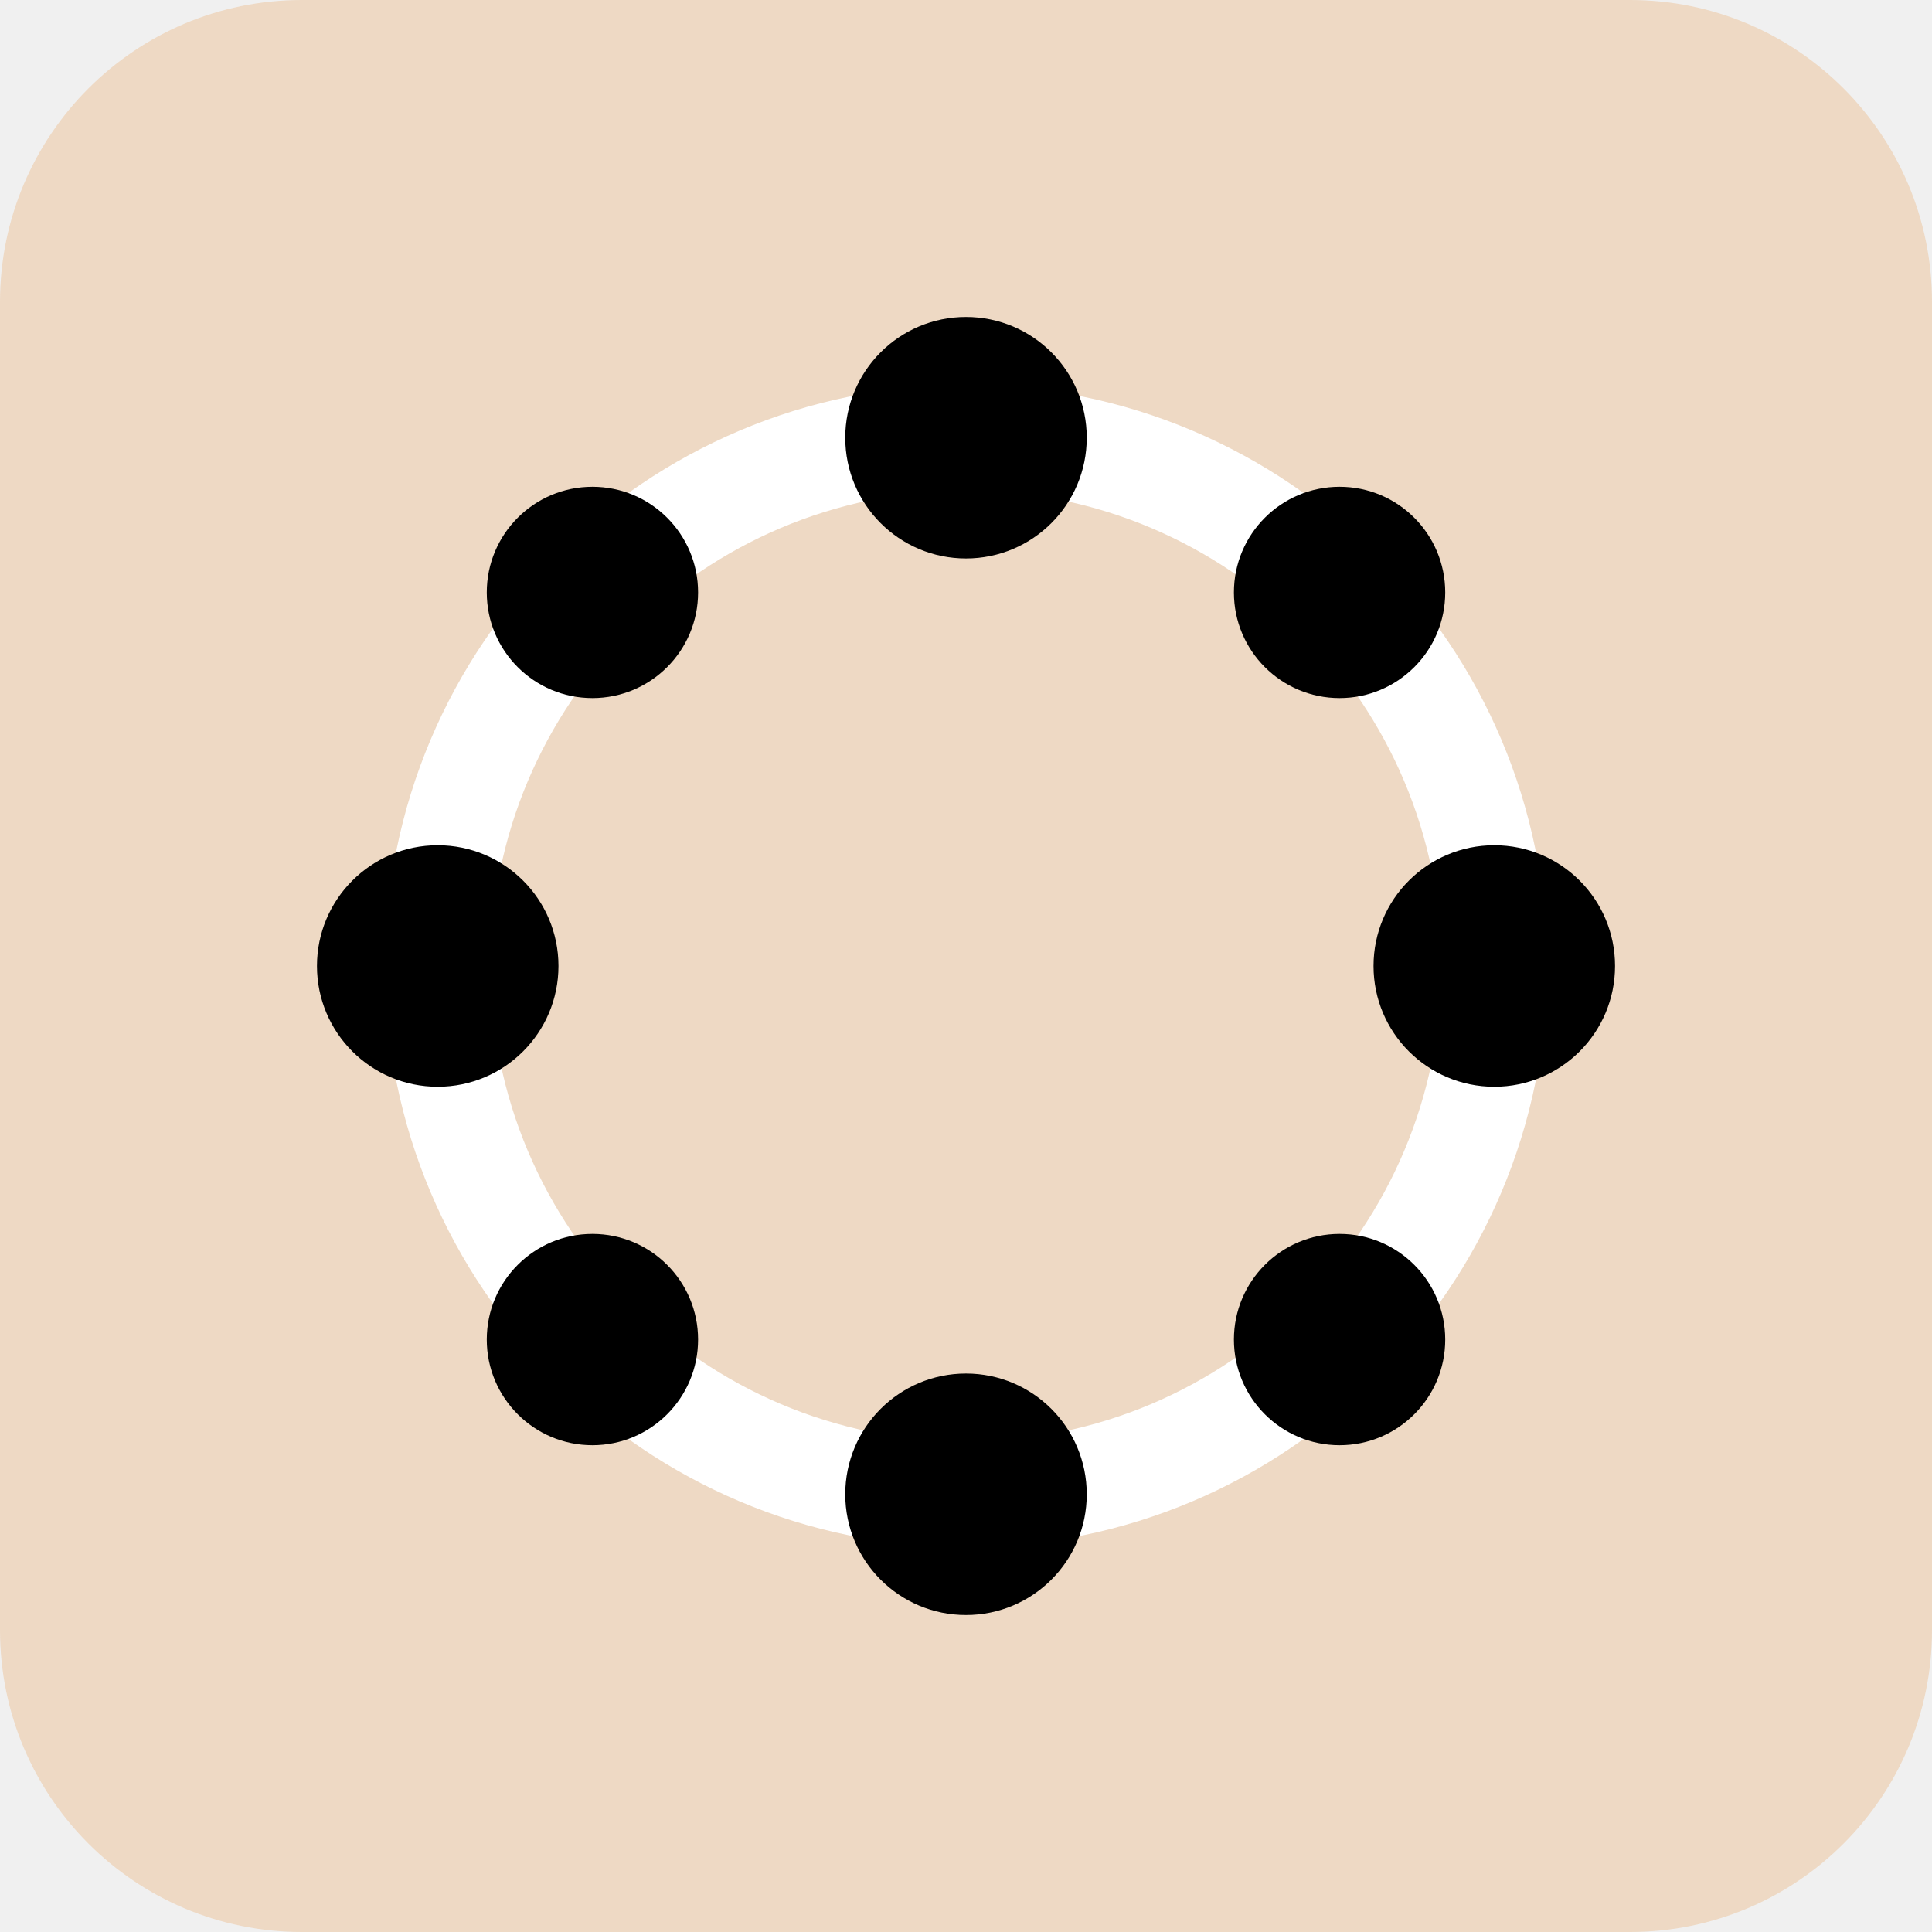
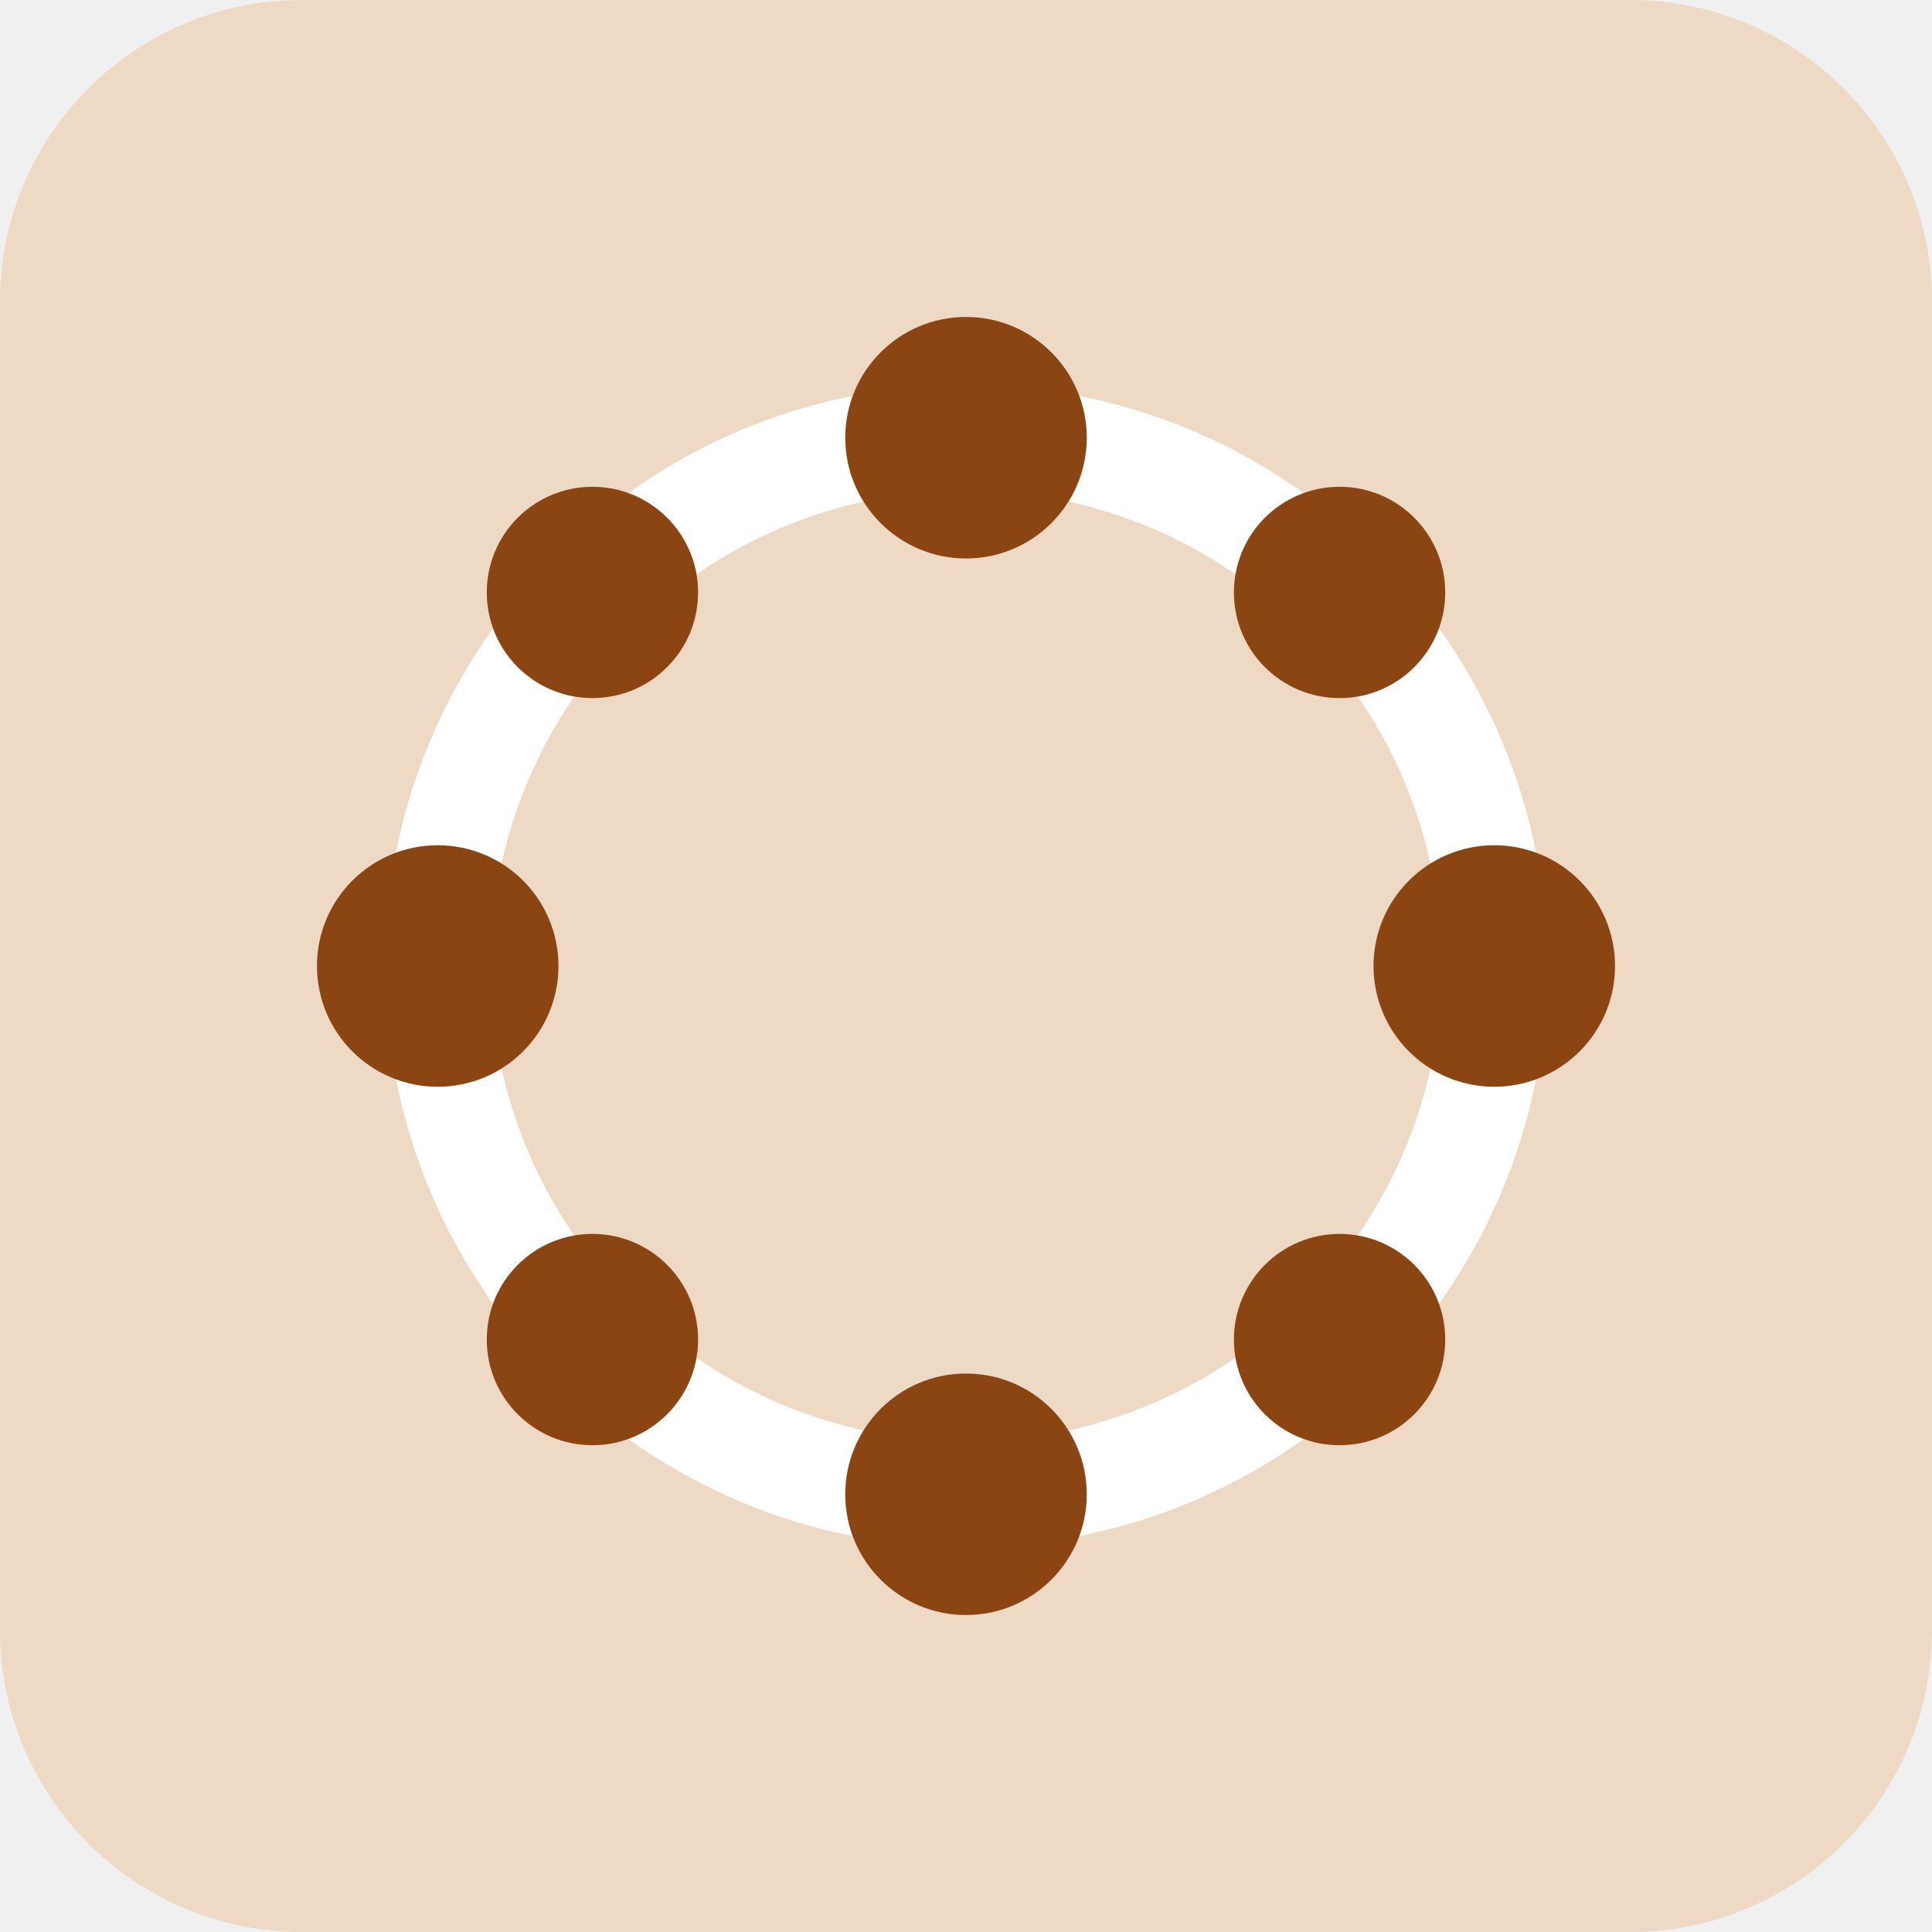
<svg xmlns="http://www.w3.org/2000/svg" viewBox="0 0 512 512">
  <rect width="512" height="512" fill="#eed9c4" rx="80" />
  <circle cx="256" cy="256" r="140" fill="none" stroke="#ffffff" stroke-width="28" />
-   <circle cx="256" cy="116" r="32" fill="#000000" />
-   <circle cx="256" cy="396" r="32" fill="#000000" />
-   <circle cx="116" cy="256" r="32" fill="#000000" />
-   <circle cx="396" cy="256" r="32" fill="#000000" />
-   <circle cx="157" cy="157" r="28" fill="#000000" />
-   <circle cx="355" cy="157" r="28" fill="#000000" />
-   <circle cx="157" cy="355" r="28" fill="#000000" />
-   <circle cx="355" cy="355" r="28" fill="#000000" />
+   <circle cx="256" cy="116" r="32" fill="#8B4513" />
+   <circle cx="256" cy="396" r="32" fill="#8B4513" />
+   <circle cx="116" cy="256" r="32" fill="#8B4513" />
+   <circle cx="396" cy="256" r="32" fill="#8B4513" />
+   <circle cx="157" cy="157" r="28" fill="#8B4513" />
+   <circle cx="355" cy="157" r="28" fill="#8B4513" />
+   <circle cx="157" cy="355" r="28" fill="#8B4513" />
+   <circle cx="355" cy="355" r="28" fill="#8B4513" />
</svg>
